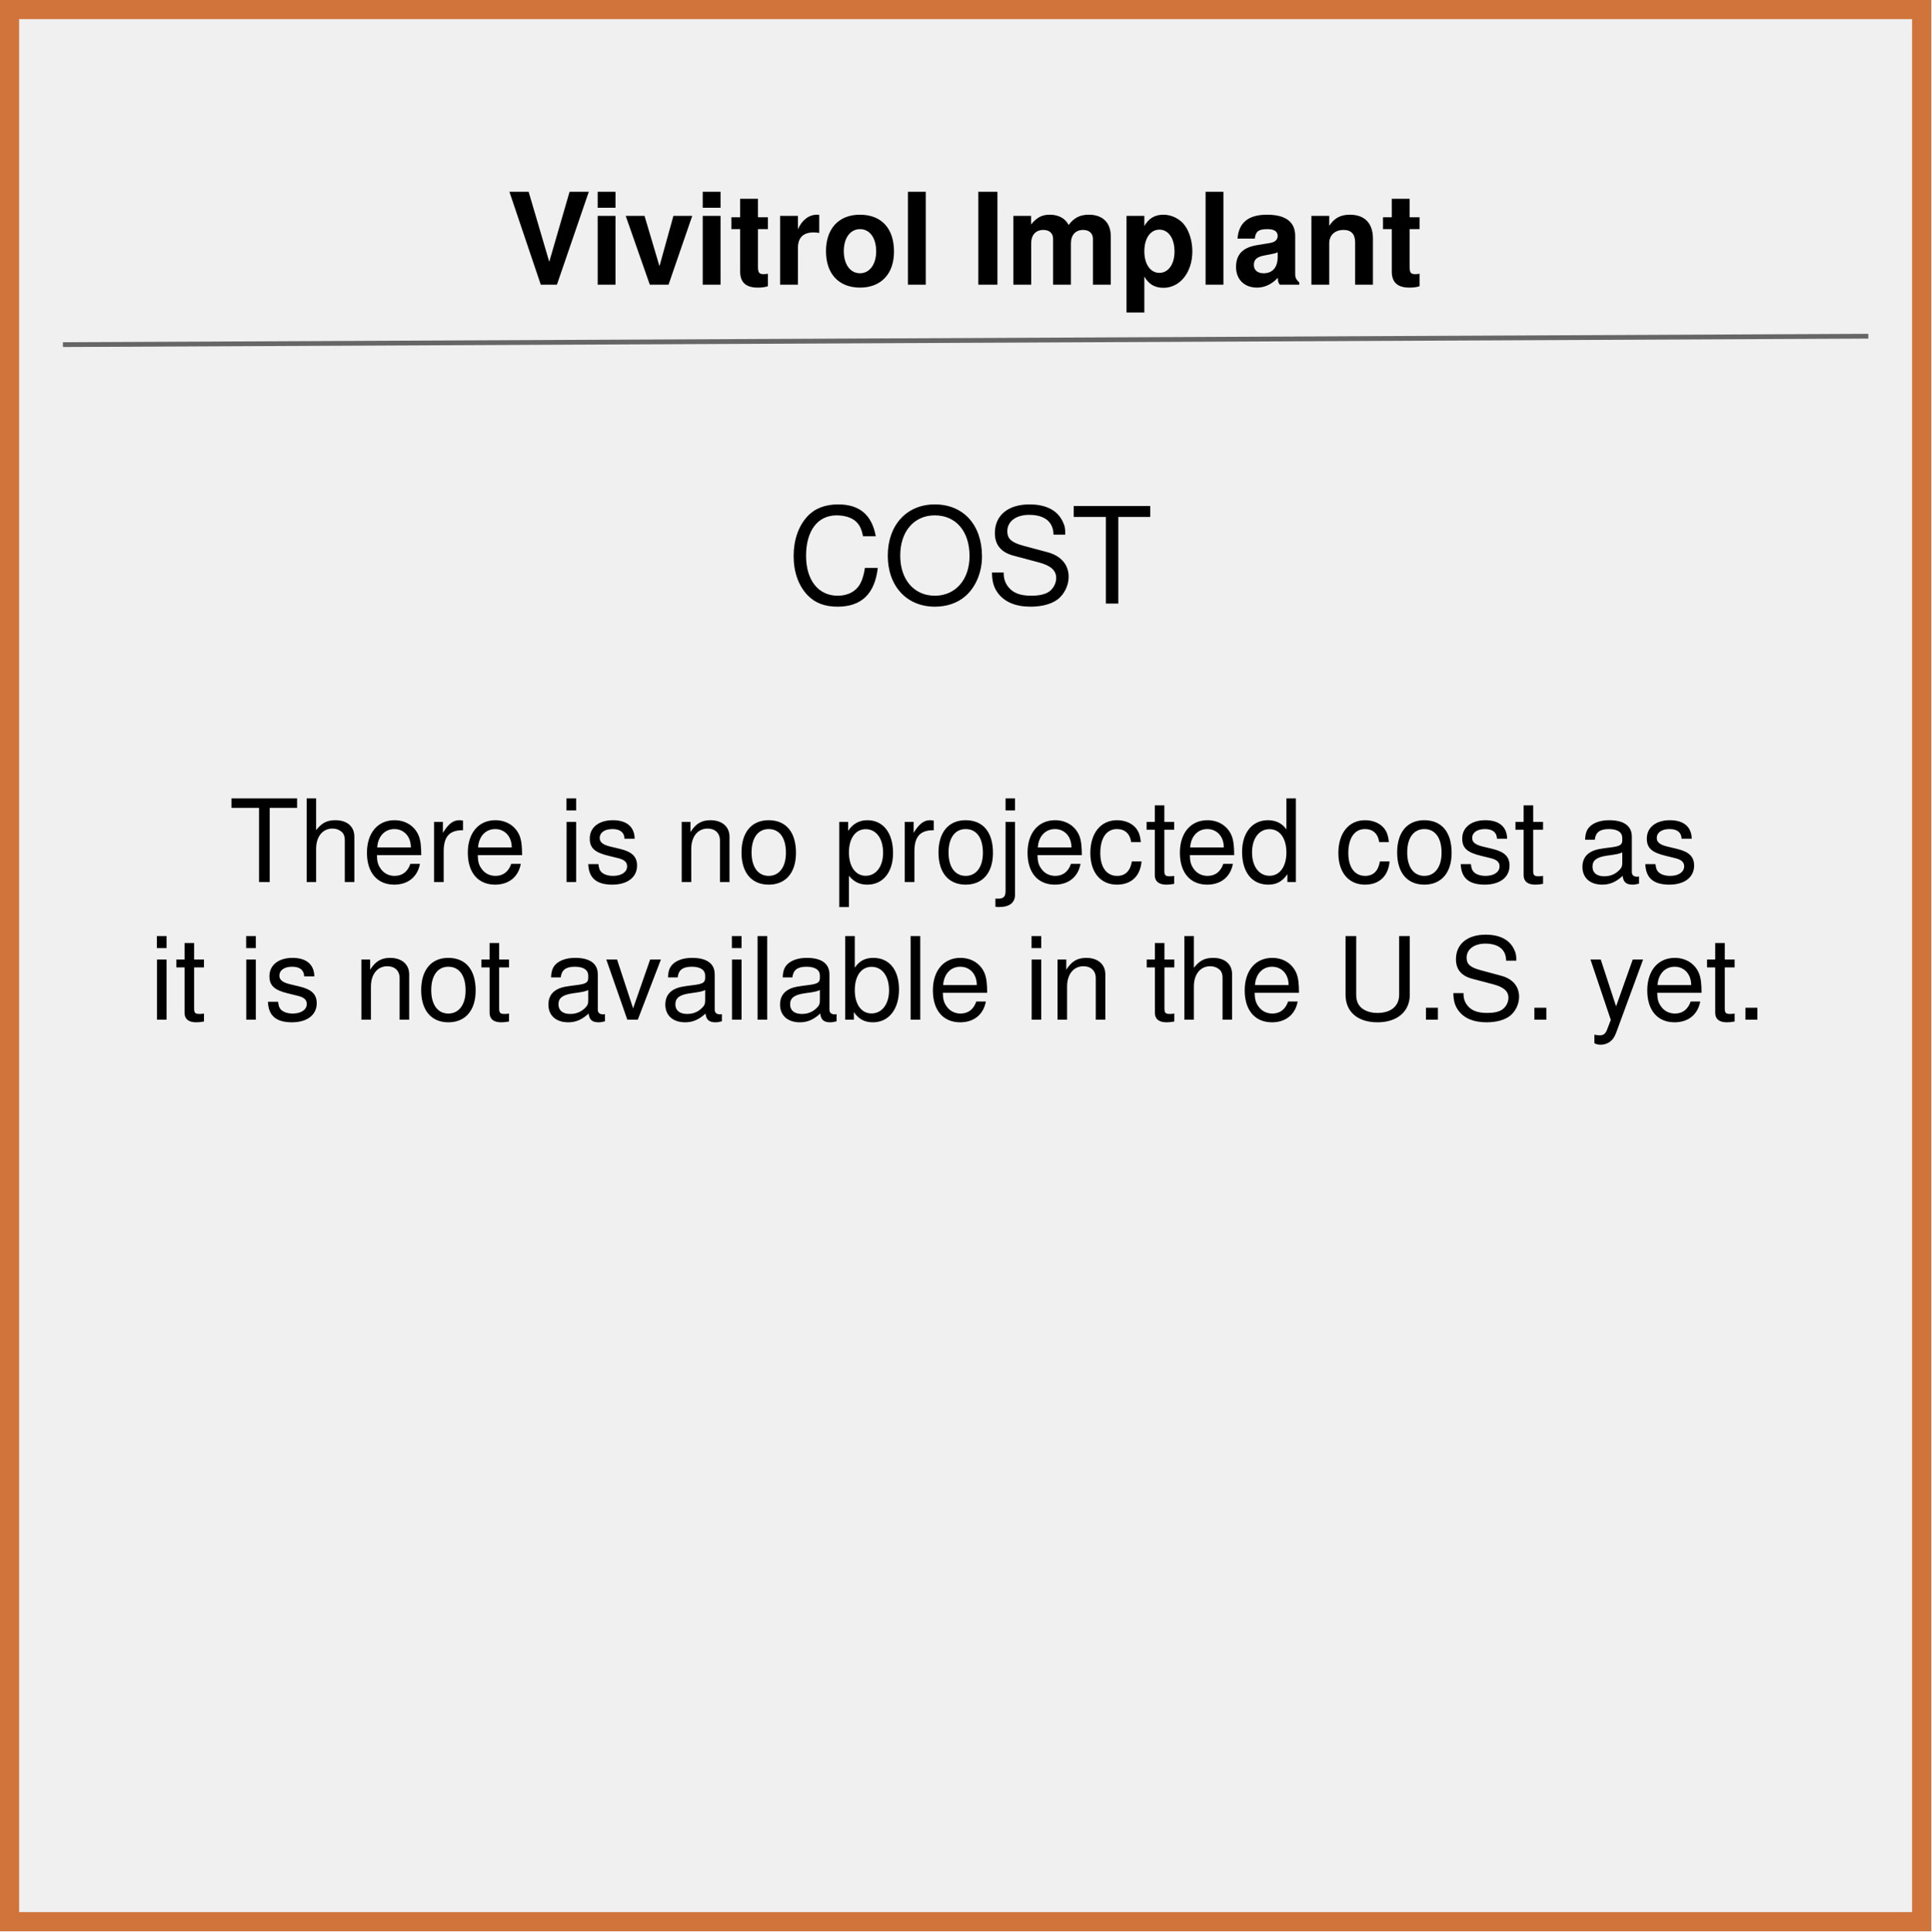
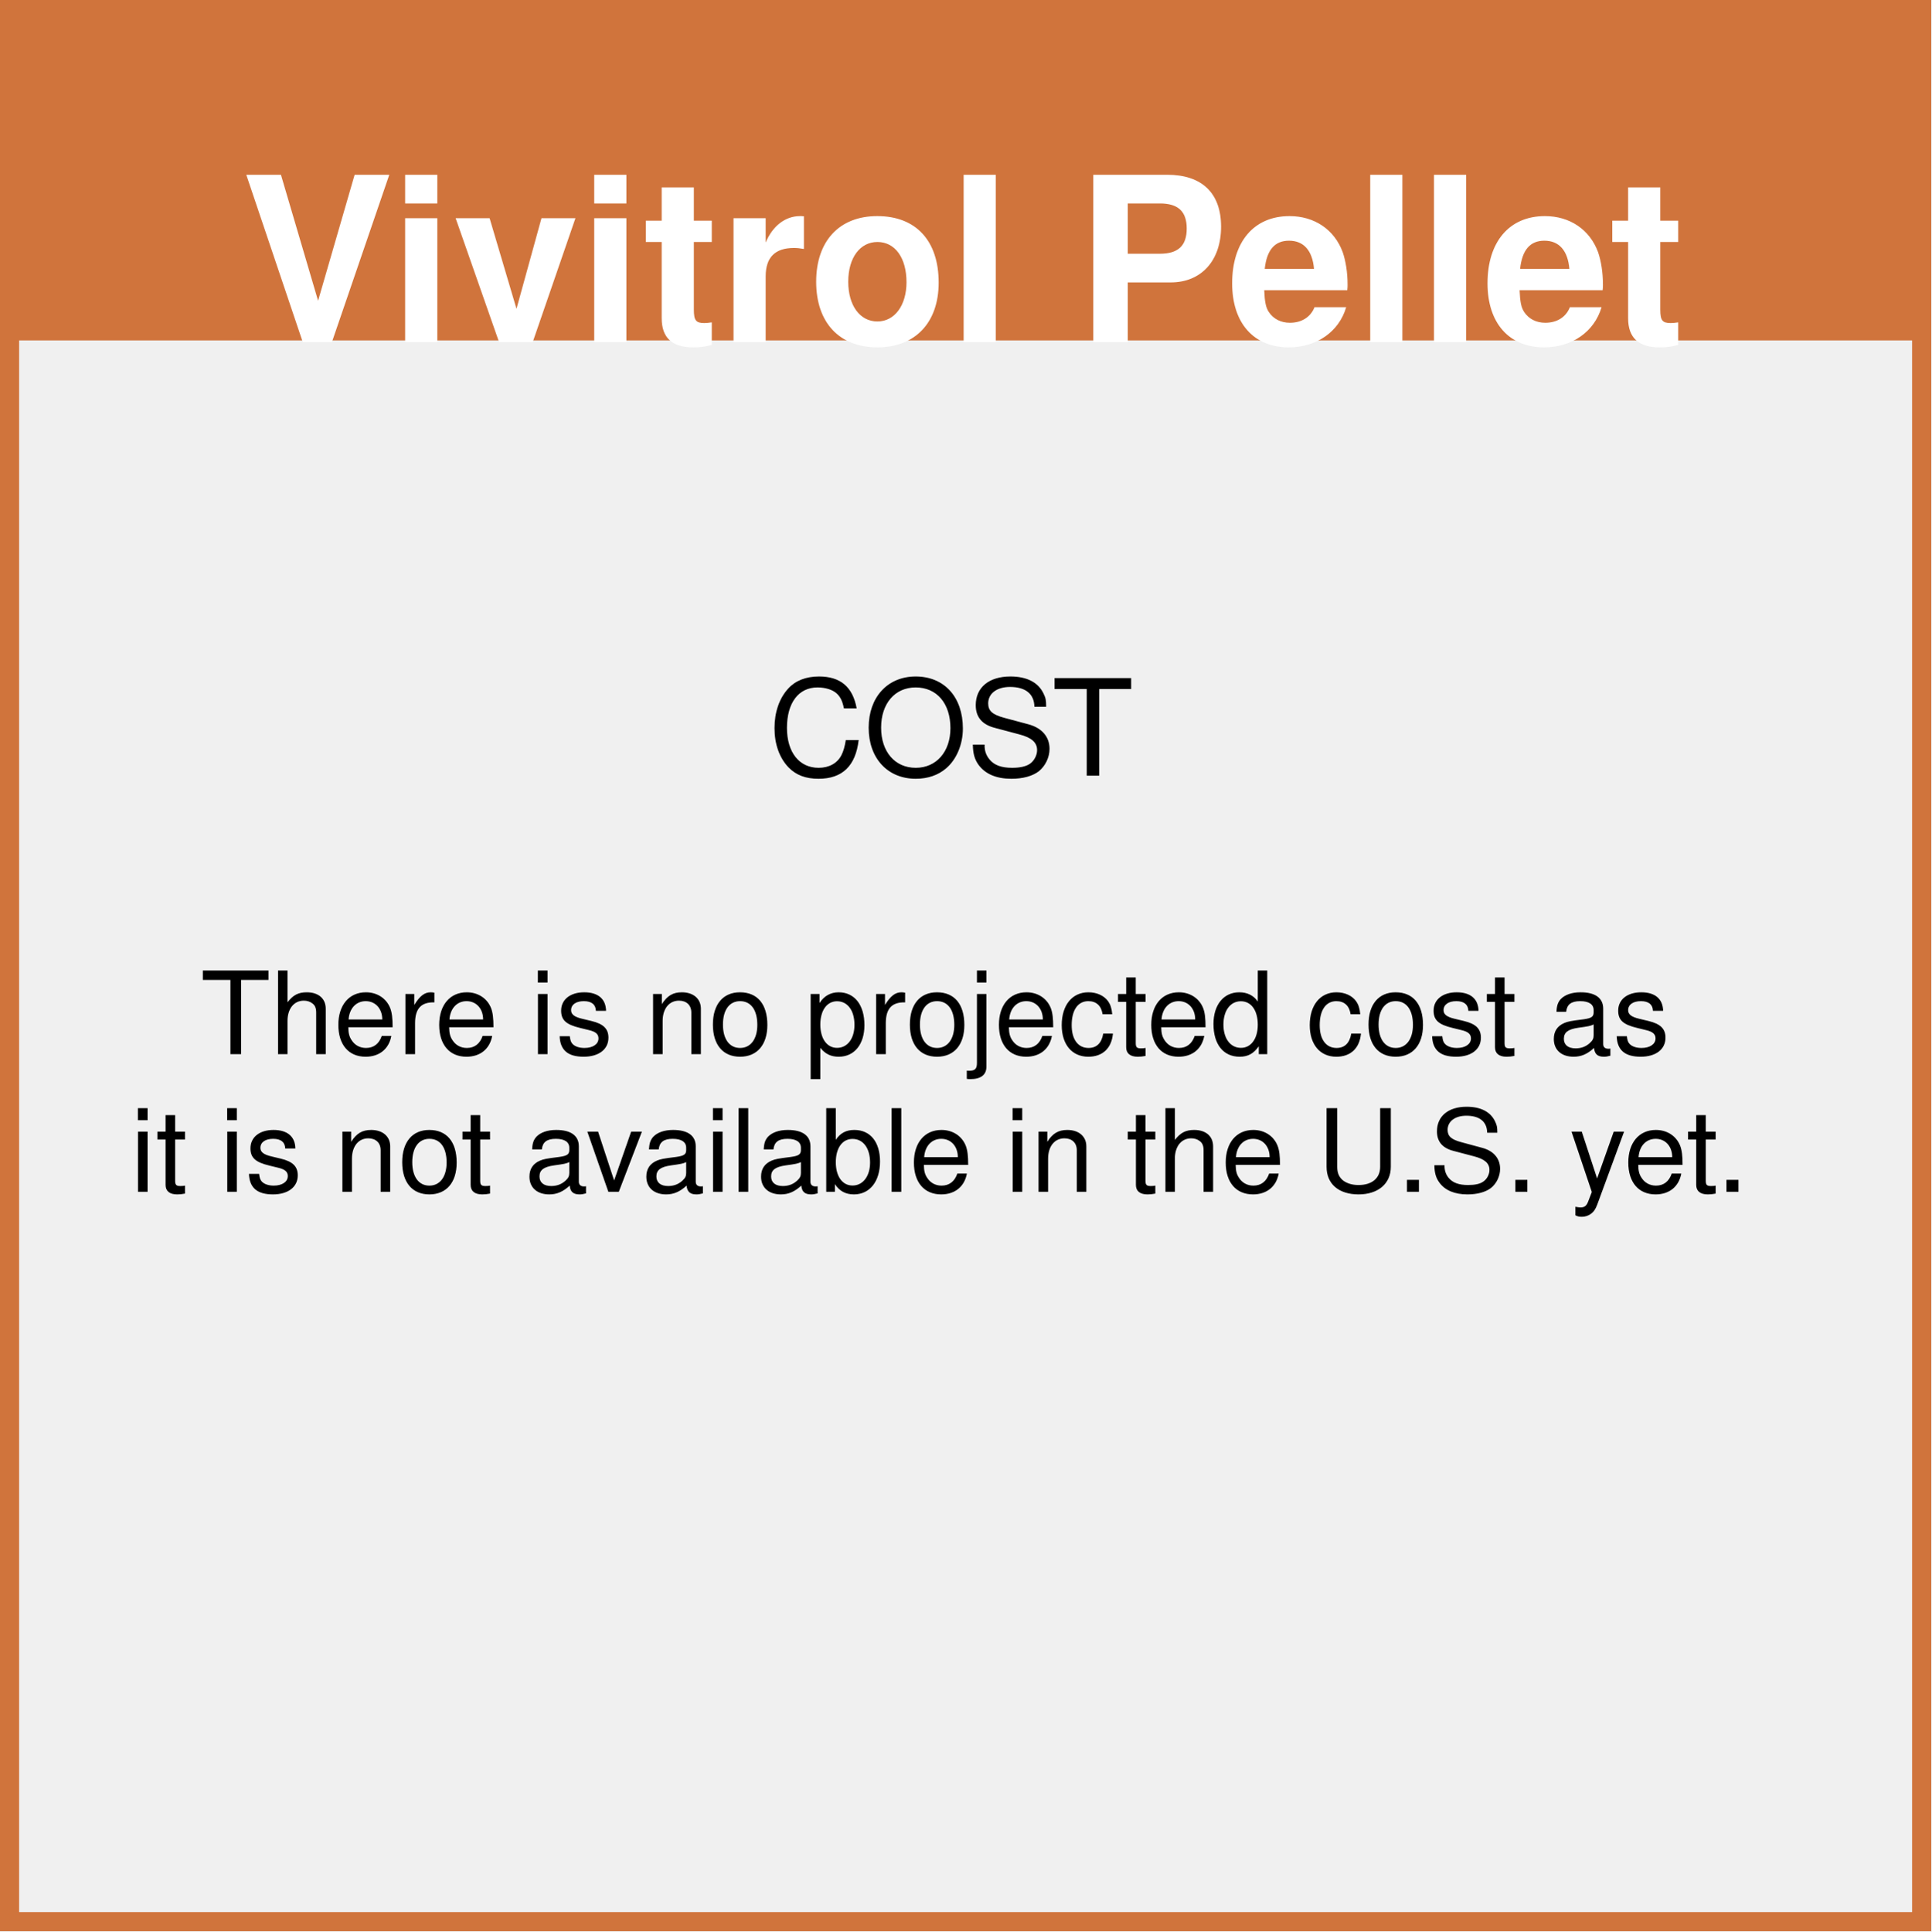
<svg xmlns="http://www.w3.org/2000/svg" id="Layer_1" data-name="Layer 1" viewBox="0 0 303 303">
  <defs>
-     <style>.cls-1{font-size:20px;font-weight:700;}.cls-1,.cls-2,.cls-3{font-family:Helvetica;}.cls-2{font-size:21px;}.cls-3{font-size:18px;}.cls-4,.cls-5{fill:none;stroke-miterlimit:10;}.cls-4{stroke:#666;stroke-width:0.75px;}.cls-5{stroke:#d0743c;stroke-width:3px;}</style>
+     <style>.cls-1{fill:none;stroke:#d0743c;stroke-miterlimit:10;stroke-width:3px;}.cls-2{fill:#d0743c;}.cls-3{font-size:36px;fill:#fff;font-weight:700;}.cls-3,.cls-4,.cls-5{font-family:Helvetica;}.cls-4{font-size:21px;}.cls-5{font-size:18px;}</style>
  </defs>
-   <text class="cls-1" transform="translate(79.44 44.67)">V<tspan x="12.99" y="0">ivitrol Implant</tspan>
+   <rect class="cls-1" x="1.5" y="1.5" width="300" height="300" />
+   <rect class="cls-2" x="1.5" y="1.5" width="300" height="51.91" />
+   <text class="cls-3" transform="translate(37.78 53.67)">V<tspan x="23.38" y="0">ivitrol Pellet</tspan>
  </text>
-   <text class="cls-2" transform="translate(123.5 94.7)">COST</text>
-   <text class="cls-3" transform="translate(35.94 138.39)">There is no projected cost as<tspan x="-12.51" y="21.6">it is not available in the U.S. yet.</tspan>
+   <text x="1.5" y="1.5" />
+   <text class="cls-4" transform="translate(120.5 121.7)">COST</text>
+   <text class="cls-5" transform="translate(31.45 165.39)">There is no projected cost as<tspan x="-11" y="21.6">it is not available in the U.S. yet.</tspan>
  </text>
-   <line class="cls-4" x1="9.87" y1="54.07" x2="293.13" y2="52.75" />
-   <rect class="cls-5" x="1.5" y="1.5" width="300" height="300" />
-   <text x="1.5" y="1.5" />
</svg>
